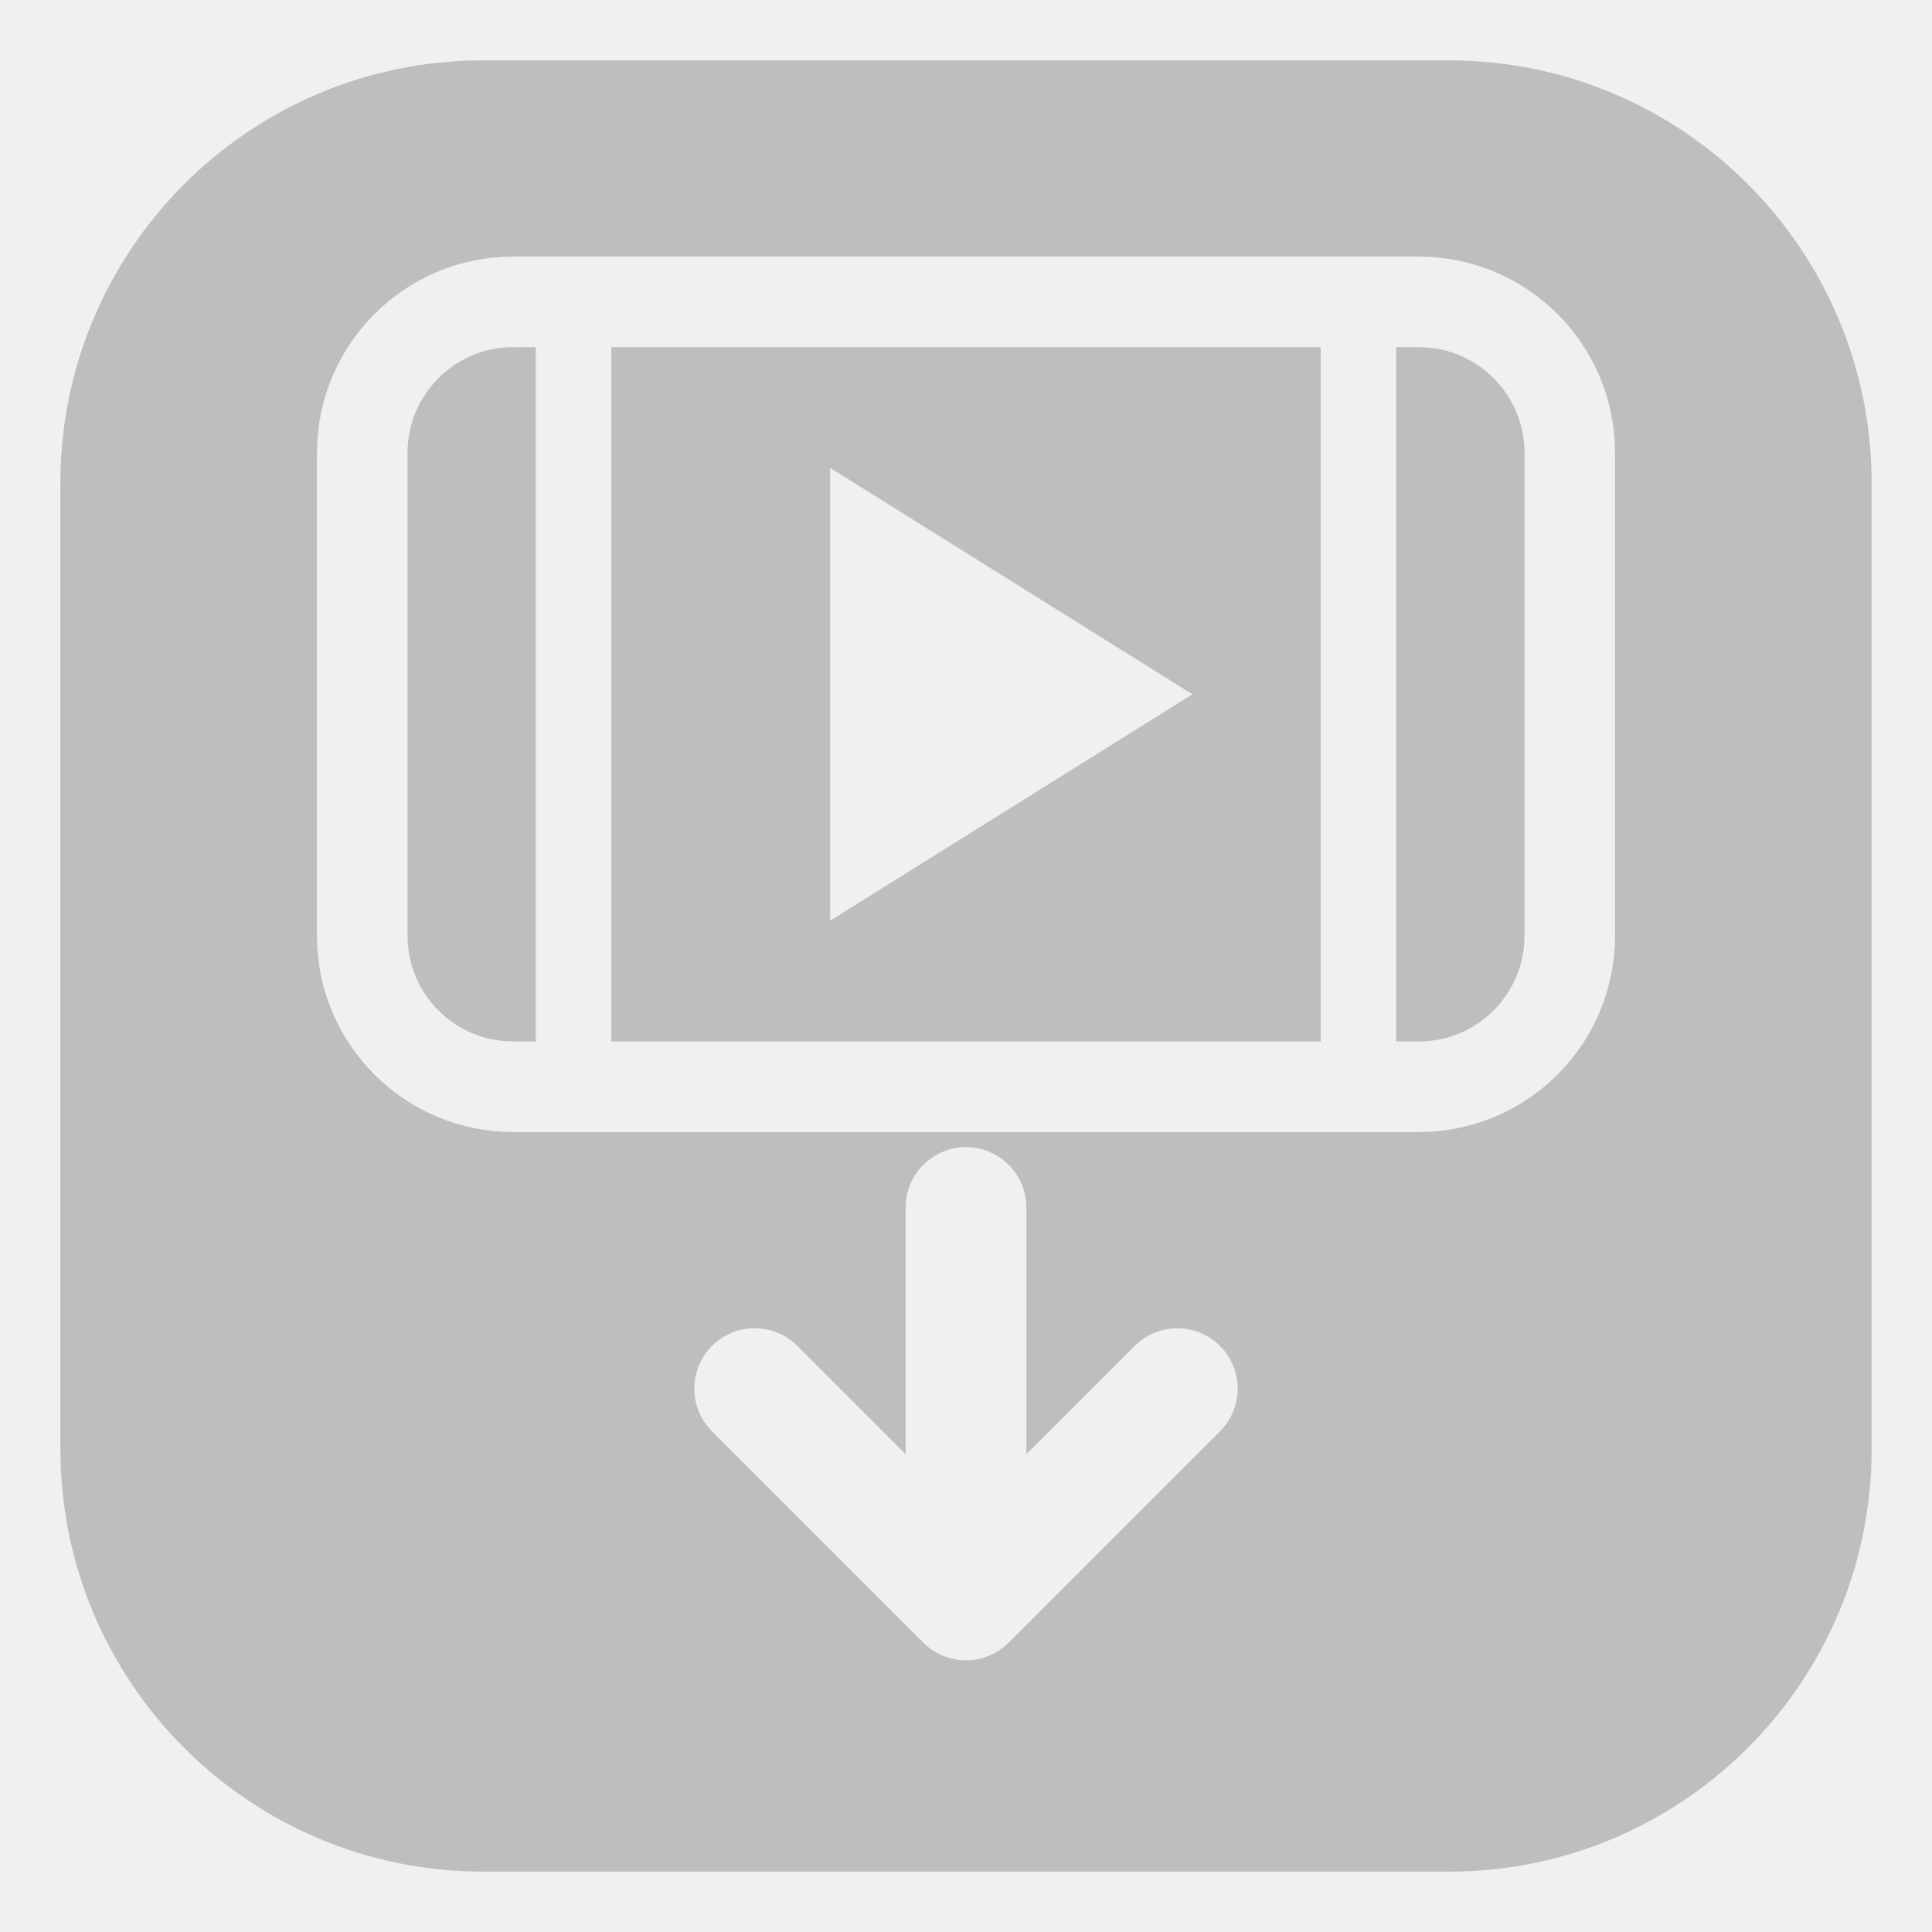
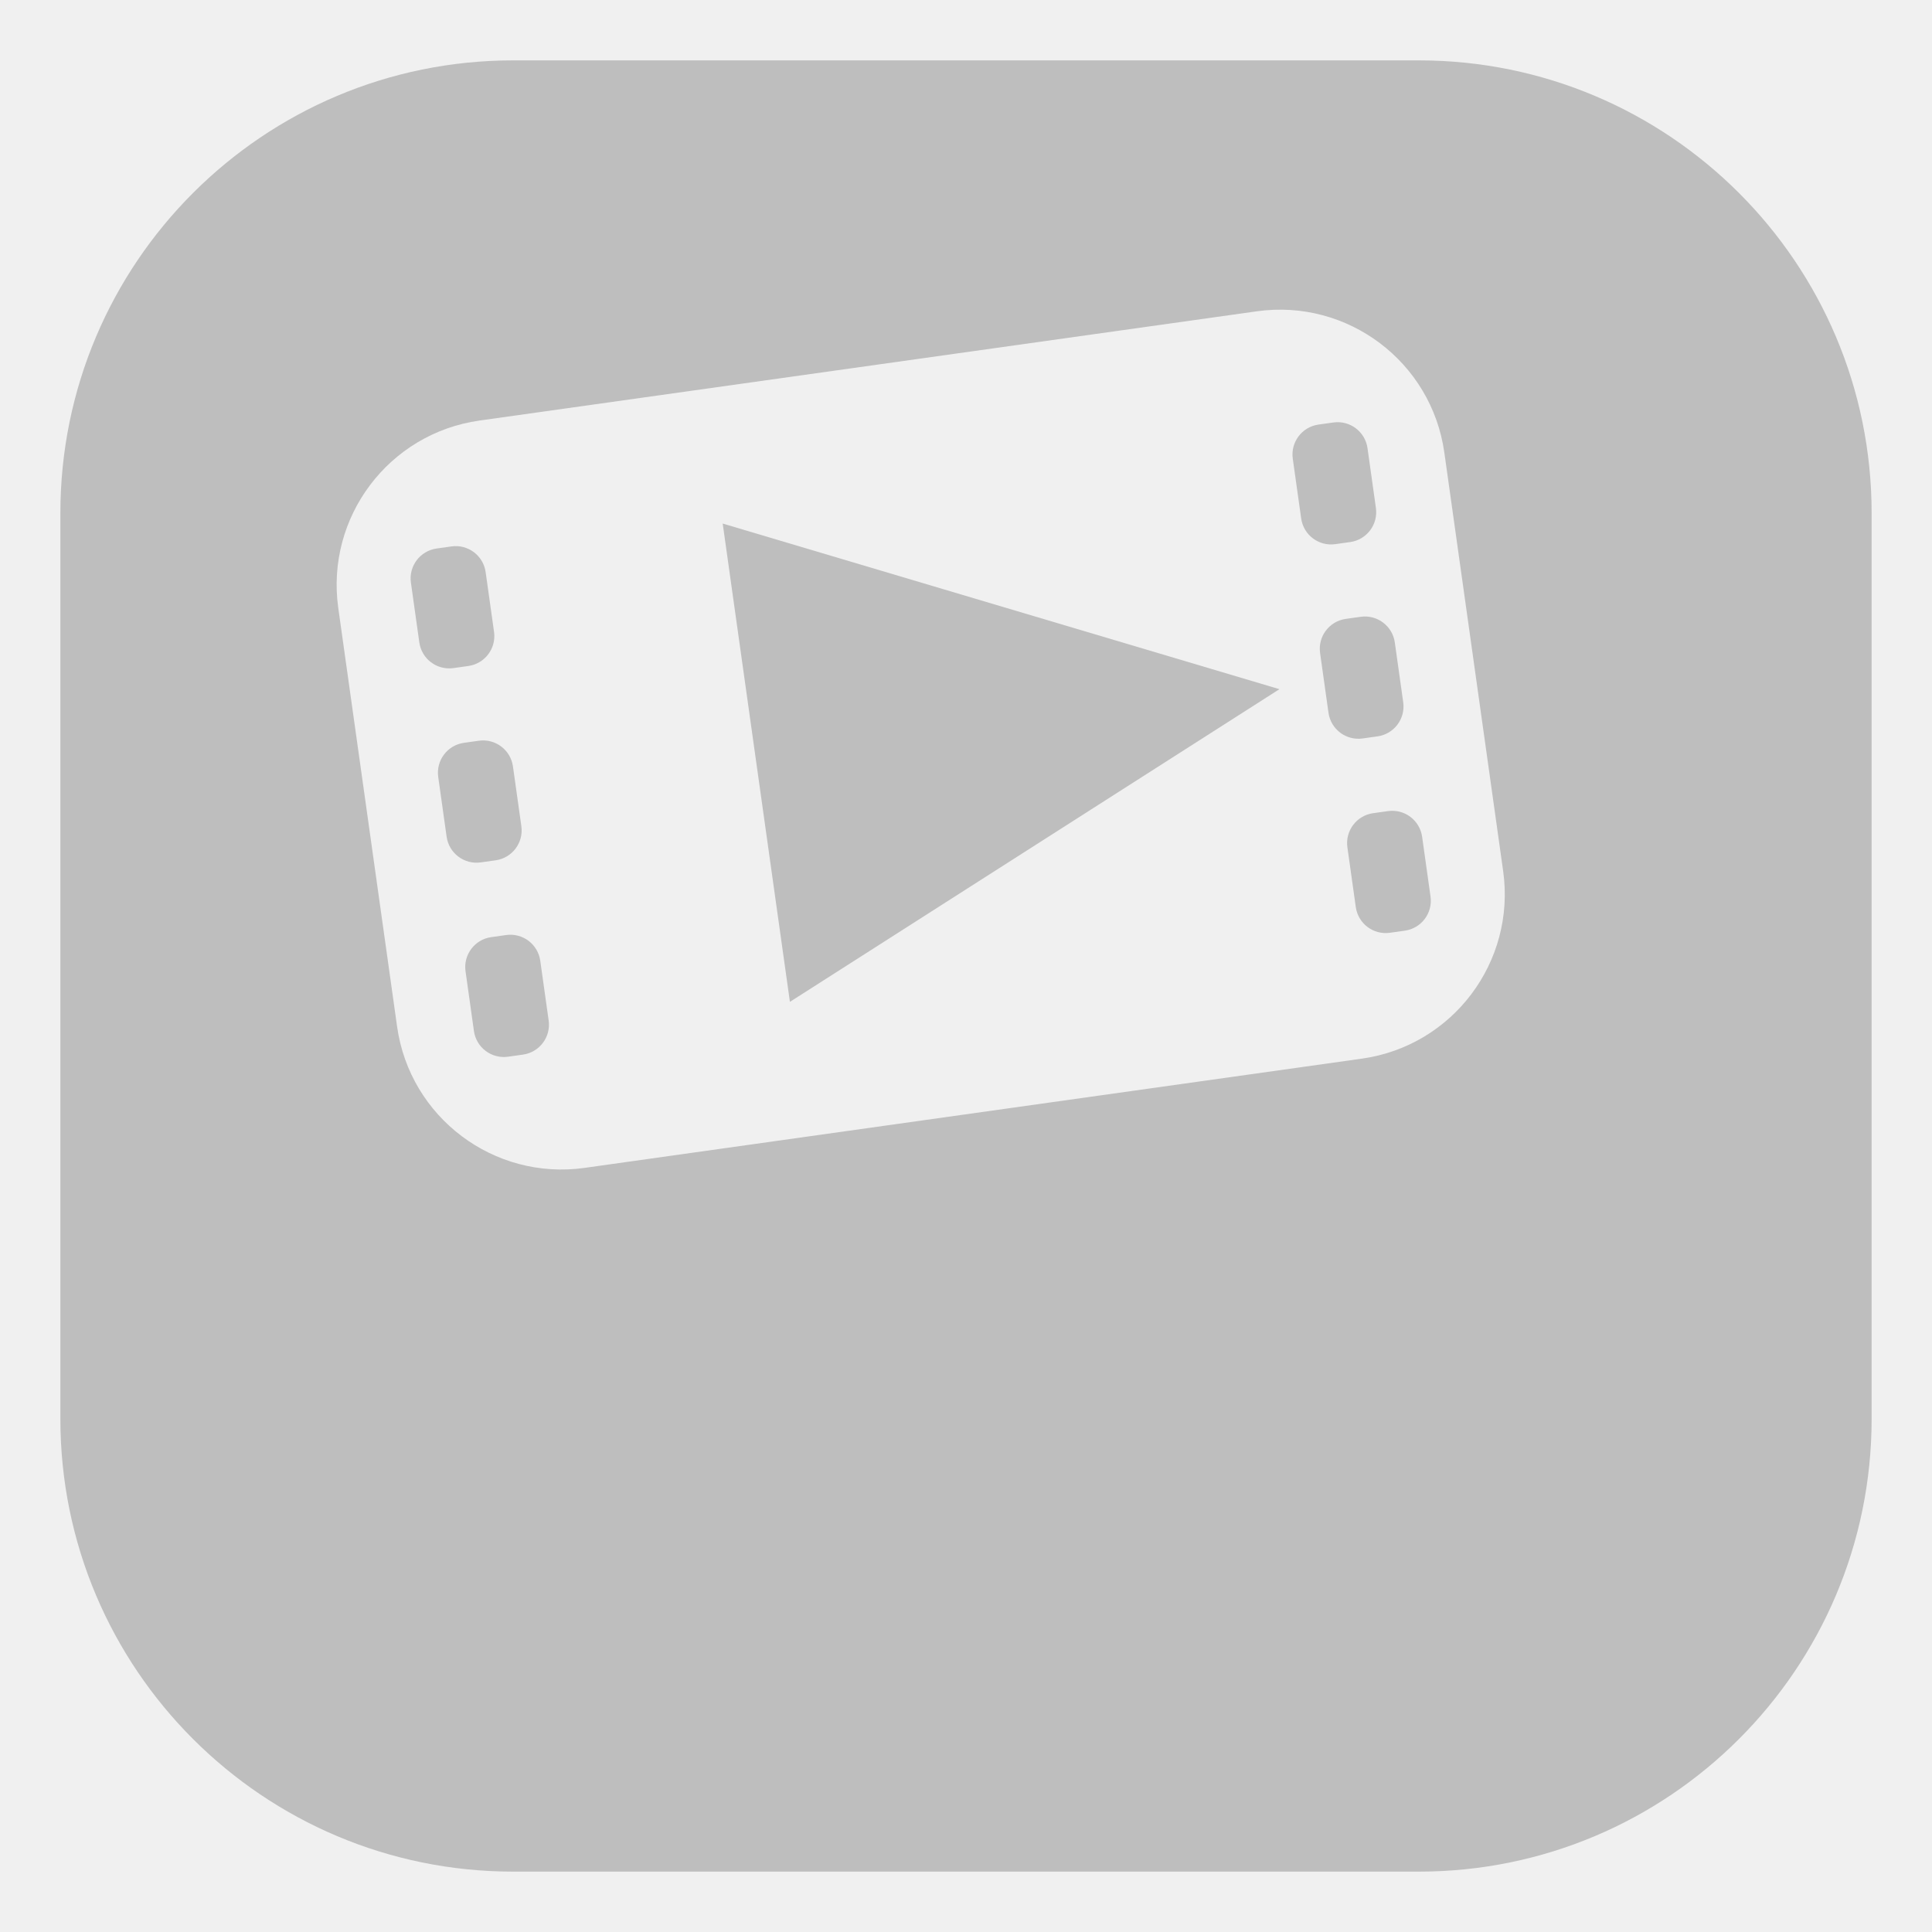
<svg xmlns="http://www.w3.org/2000/svg" width="128" height="128" viewBox="0 0 128 128">
  <defs>
-     <mask id="logo-cutouts">
+     <mask id="card-cutout">
      <rect x="0" y="0" width="128" height="128" fill="#fff" />
-       <rect x="24" y="20" width="80" height="52" rx="10" fill="none" stroke="#000" stroke-width="6" />
-       <path d="M38 23v46M90 23v46" fill="none" stroke="#000" stroke-width="5" stroke-linecap="round" />
-       <path d="M55 31v30l24-15z" fill="#000" />
-       <path d="M64 80v26M50 92l14 14 14-14" fill="none" stroke="#000" stroke-width="8" stroke-linecap="round" stroke-linejoin="round" />
+       <g transform="rotate(-8 61 49)">
+         <rect x="24" y="24" width="74" height="50" rx="11" fill="#000" />
+       </g>
    </mask>
  </defs>
-   <rect x="4" y="4" width="120" height="120" rx="28" fill="#bebebe" mask="url(#logo-cutouts)" />
+   <rect x="4" y="4" width="120" height="120" rx="30" fill="#bebebe" mask="url(#card-cutout)" />
+   <g transform="rotate(-8 61 49)" fill="#bebebe">
+     <rect x="29" y="32" width="5" height="8" rx="2" />
+     <rect x="29" y="45" width="5" height="8" rx="2" />
+     <rect x="29" y="58" width="5" height="8" rx="2" />
+     <rect x="88" y="32" width="5" height="8" rx="2" />
+     <rect x="88" y="45" width="5" height="8" rx="2" />
+     <rect x="88" y="58" width="5" height="8" rx="2" />
+     <path d="M50 33 85 49 50 65z" />
+   </g>
+   <path d="M64 80v26M50 92l14 14 14-14" fill="none" stroke="#bebebe" stroke-width="9" stroke-linecap="round" stroke-linejoin="round" />
</svg>
